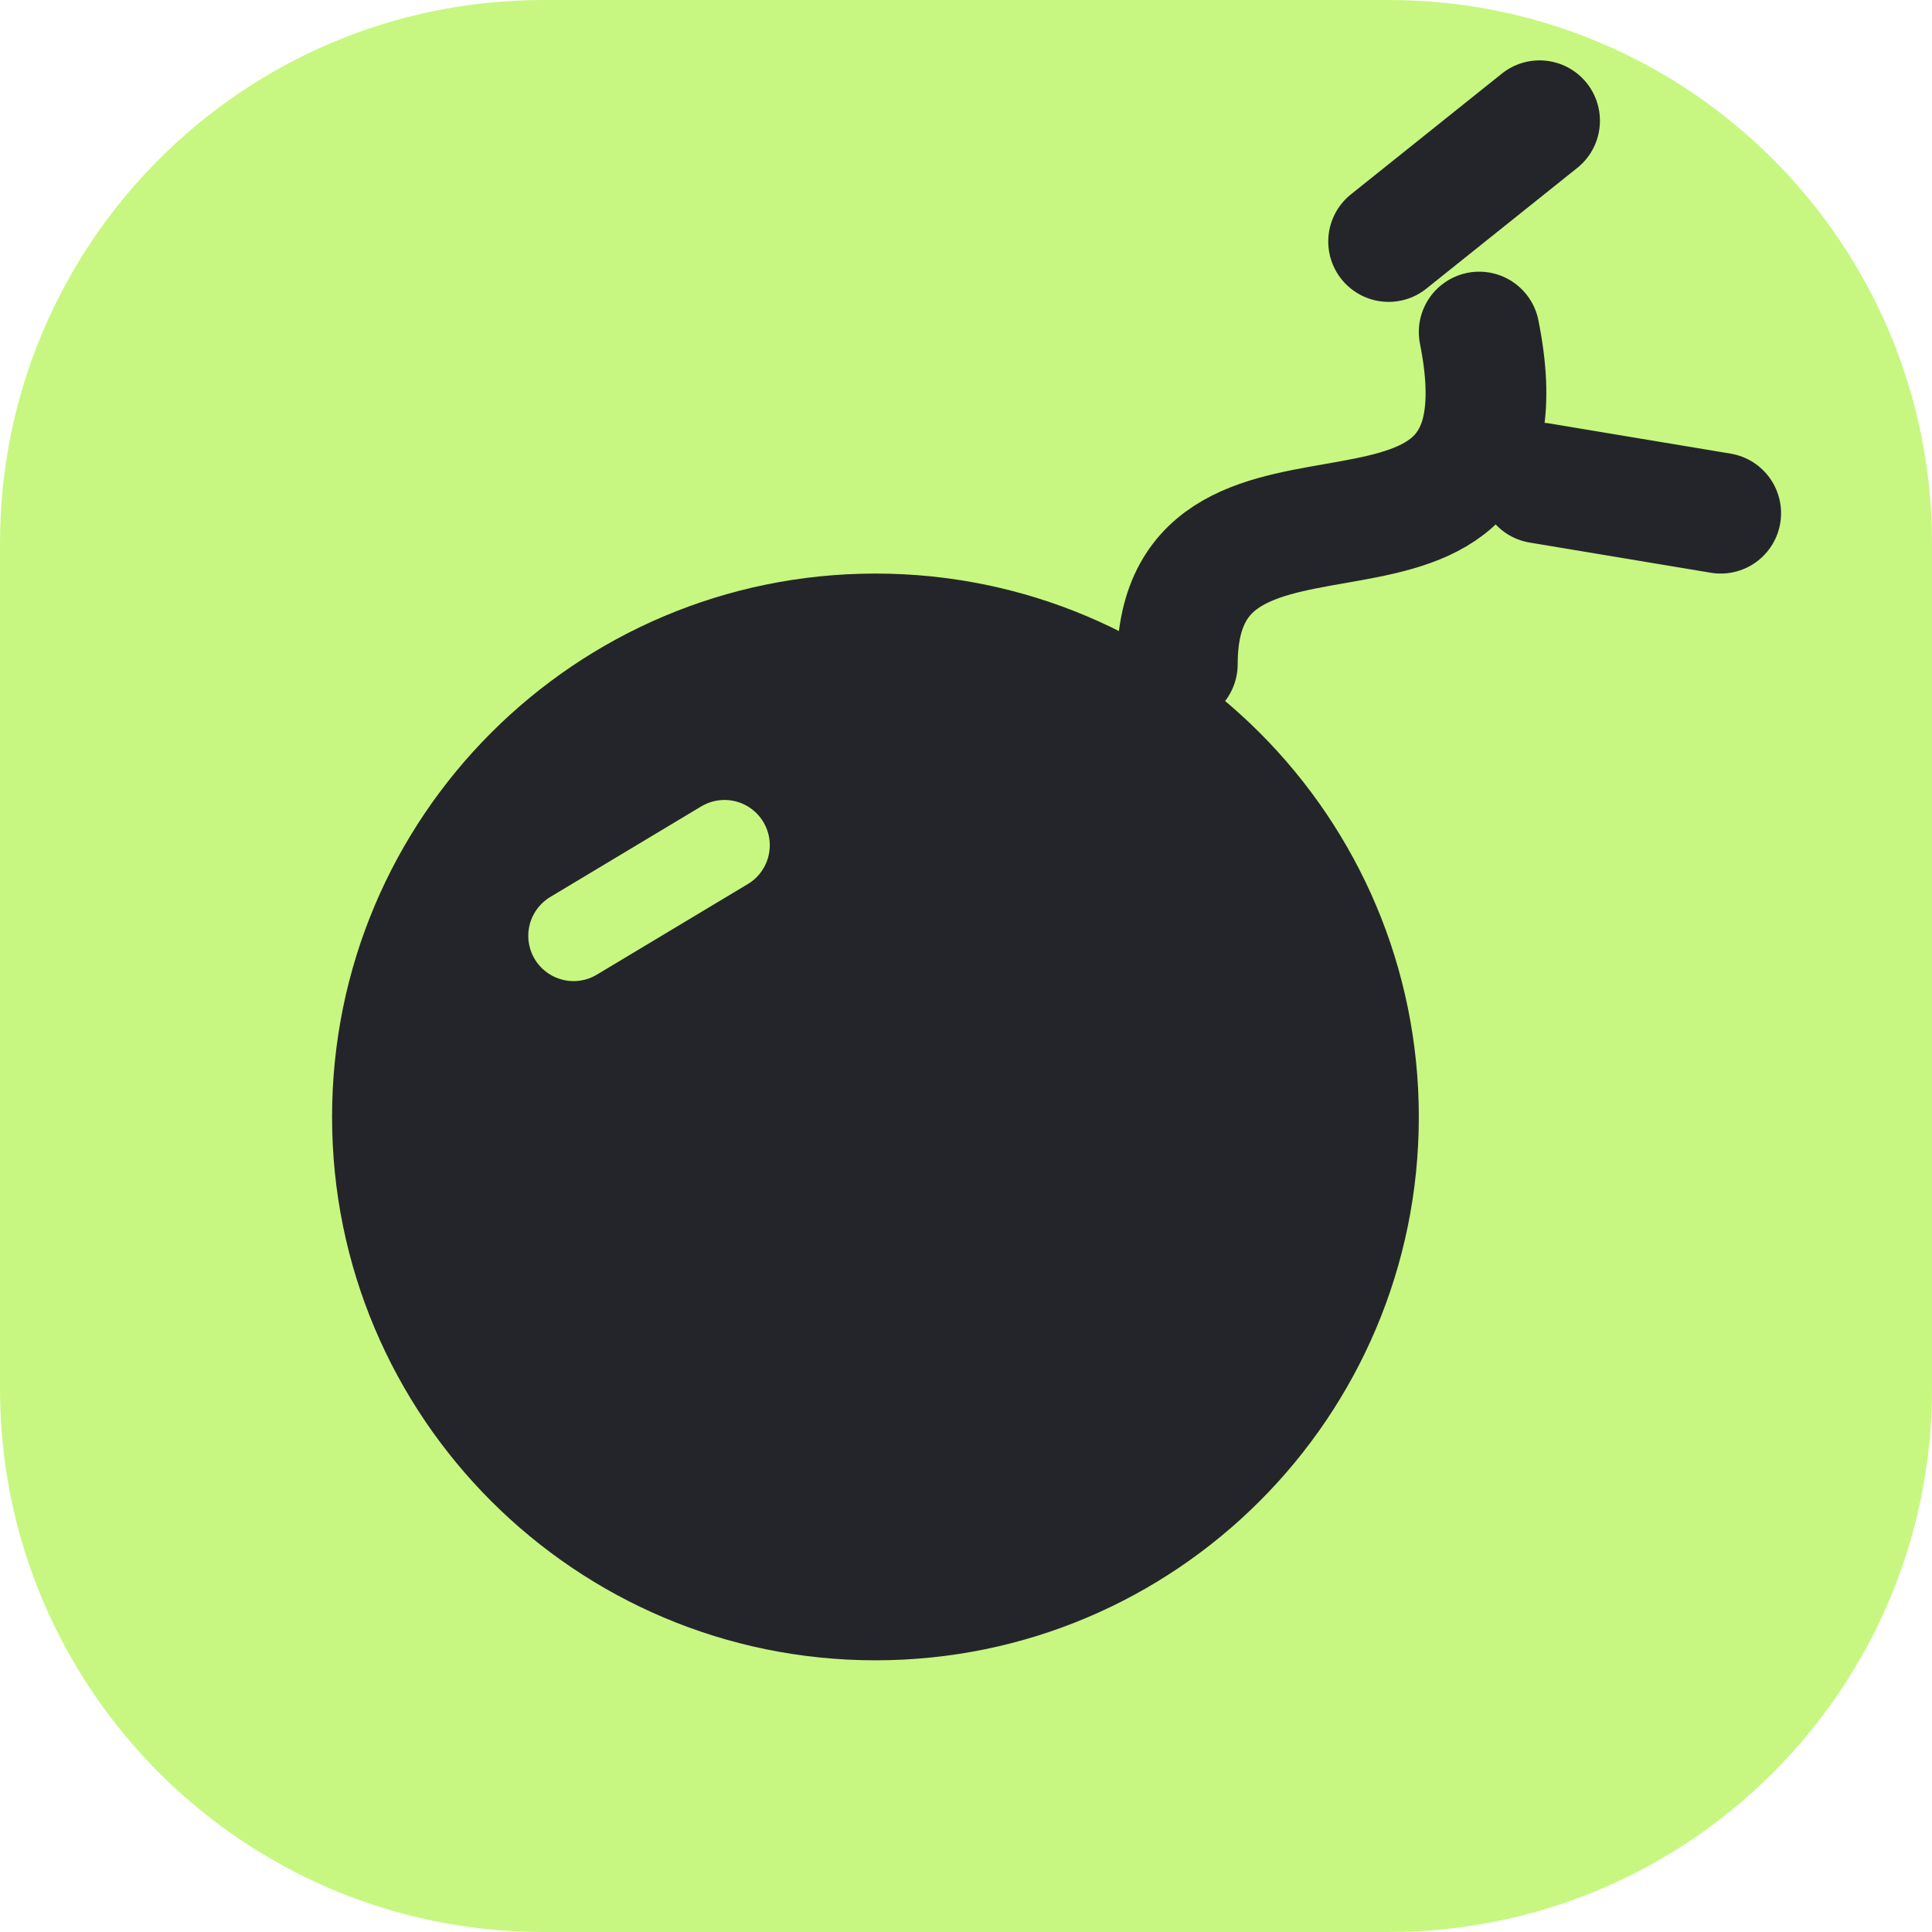
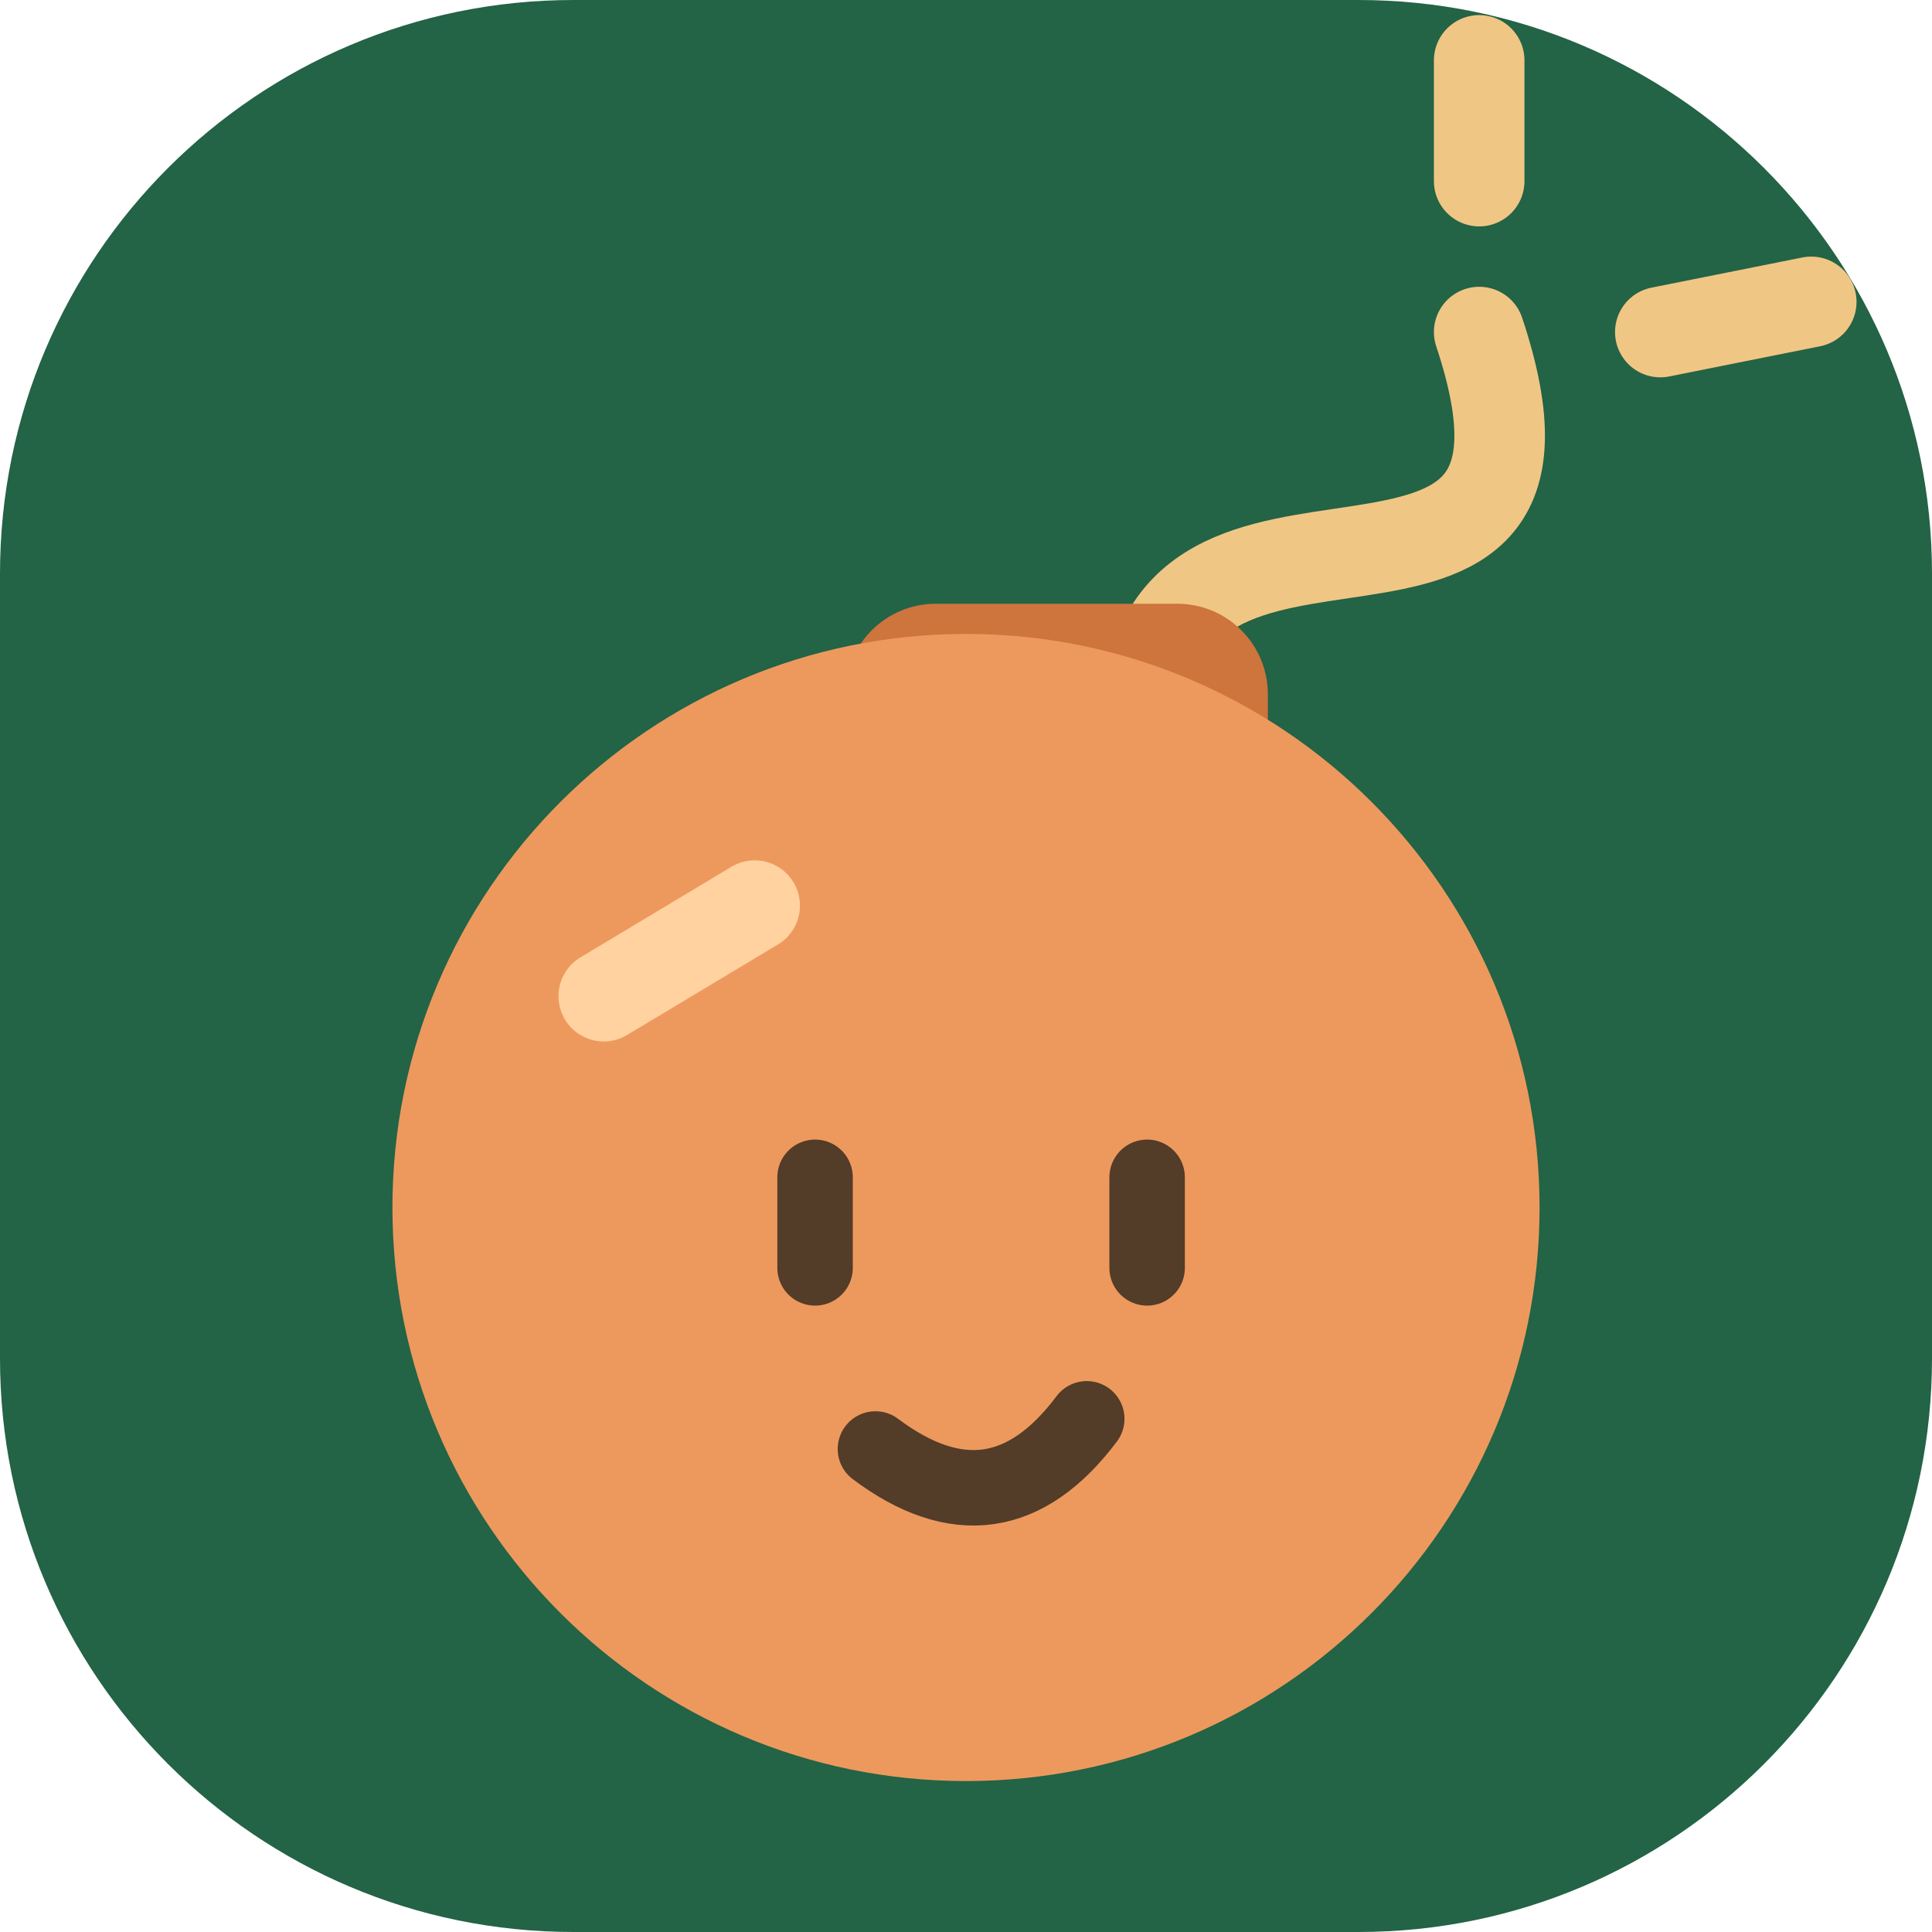
<svg xmlns="http://www.w3.org/2000/svg" viewBox="0 0 64 64">
-   <rect width="64" height="64" rx="18" fill="#c7f780" />
-   <path d="M39 22c0-8 12-1 10-11M46 8l5-4m0 12 6 1" fill="none" stroke="#24252b" stroke-width="4" stroke-linecap="round" />
-   <circle cx="29" cy="37" r="18" fill="#24252b" />
-   <path d="m19 31 5-3" stroke="#c7f780" stroke-width="3" stroke-linecap="round" />
+   <rect width="64" height="64" rx="19" fill="#236346" />
+   <path d="M38 24c0-10 15-1 11-13m0-5v-4m6 9 5-1" fill="none" stroke="#f0c684" stroke-width="3" stroke-linecap="round" />
+   <rect x="28" y="20" width="14" height="10" rx="3" fill="#ce743d" />
+   <circle cx="32" cy="40" r="19" fill="#ed995d" />
+   <path d="m20 33 5-3" stroke="#ffd2a0" stroke-width="3" stroke-linecap="round" />
+   <path d="M27 39v3m11-3v3m-9 6q4 3 7-1" fill="none" stroke="#533c28" stroke-width="2.5" stroke-linecap="round" />
</svg>
